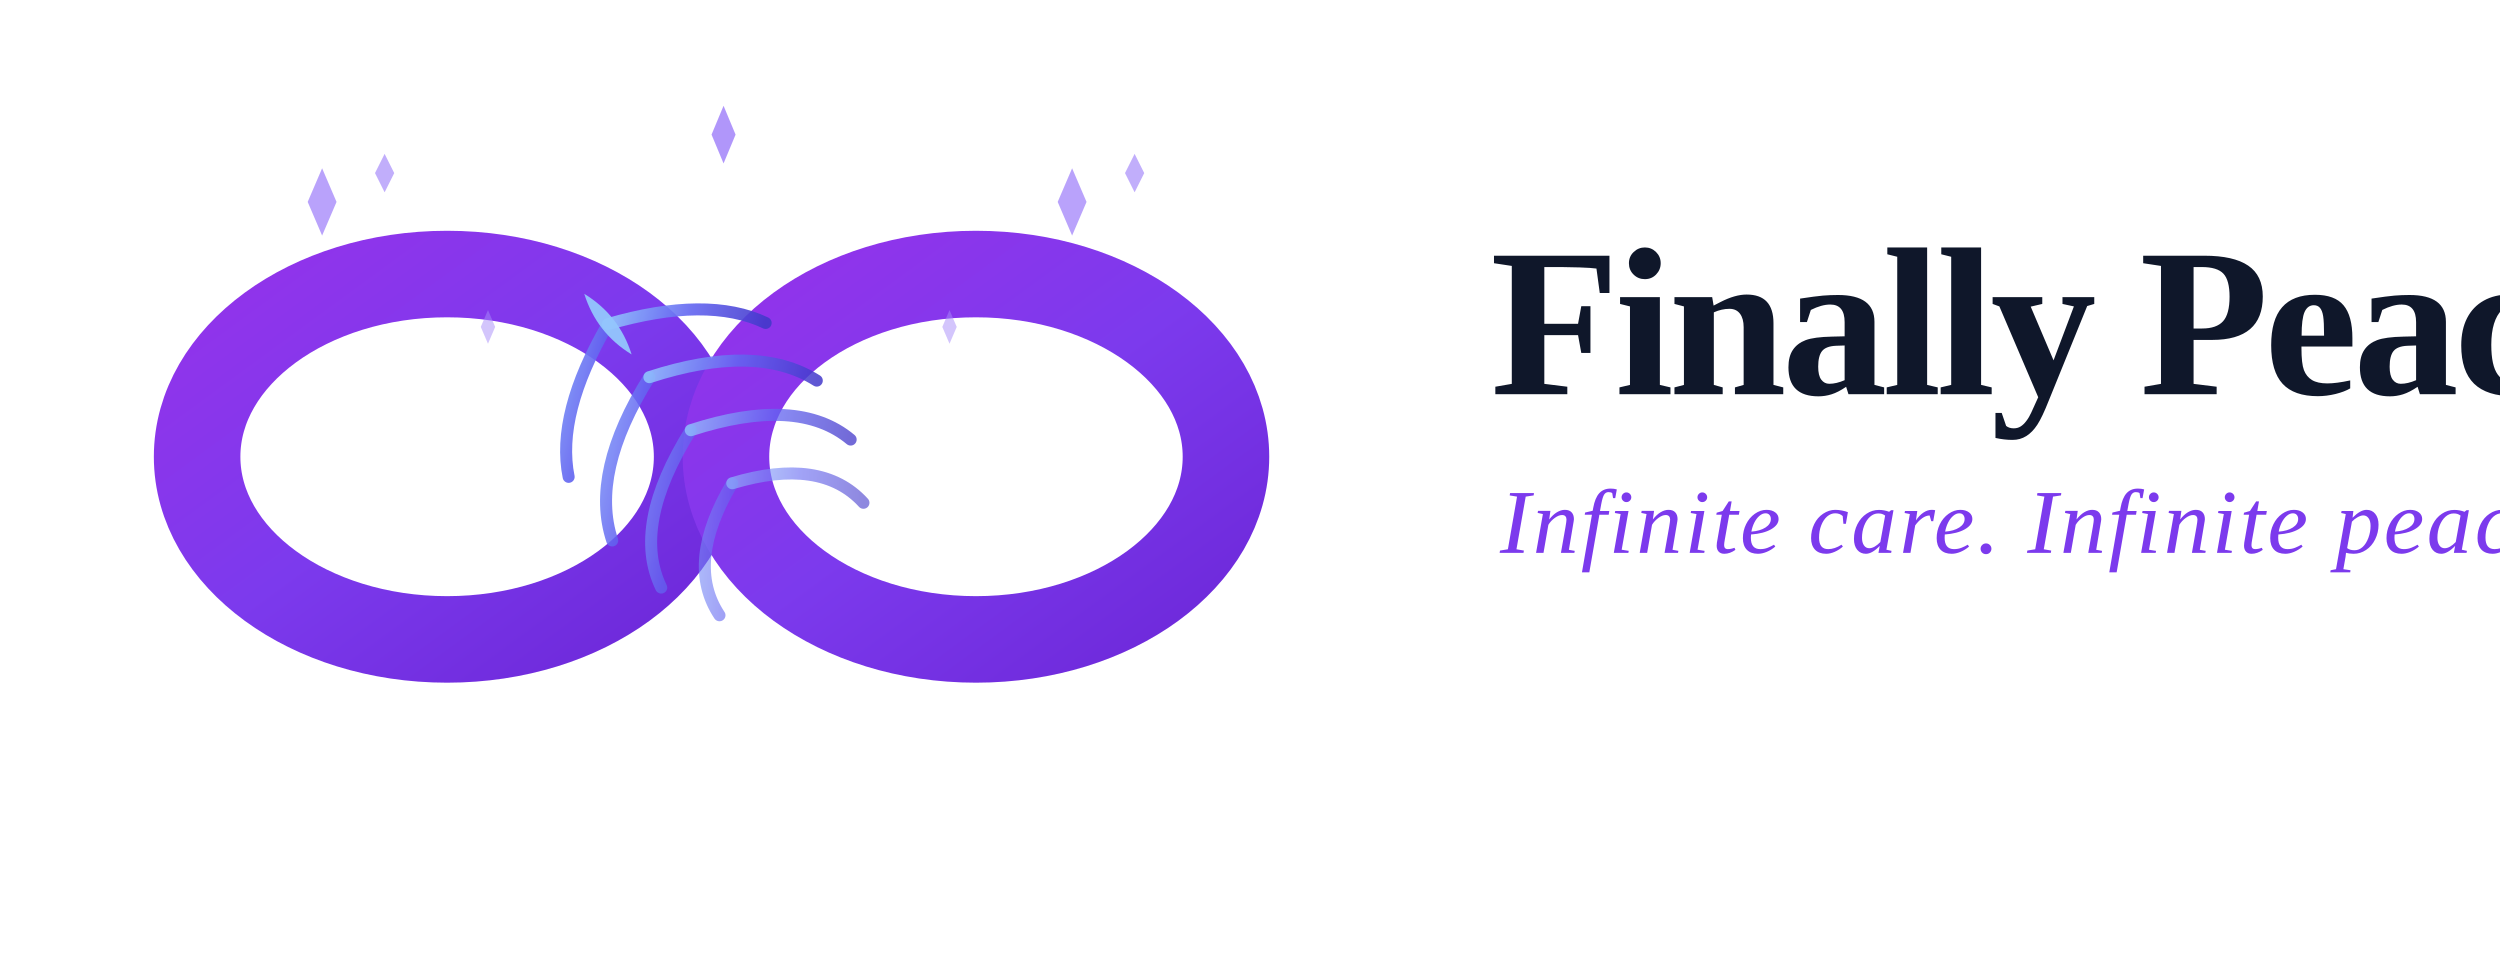
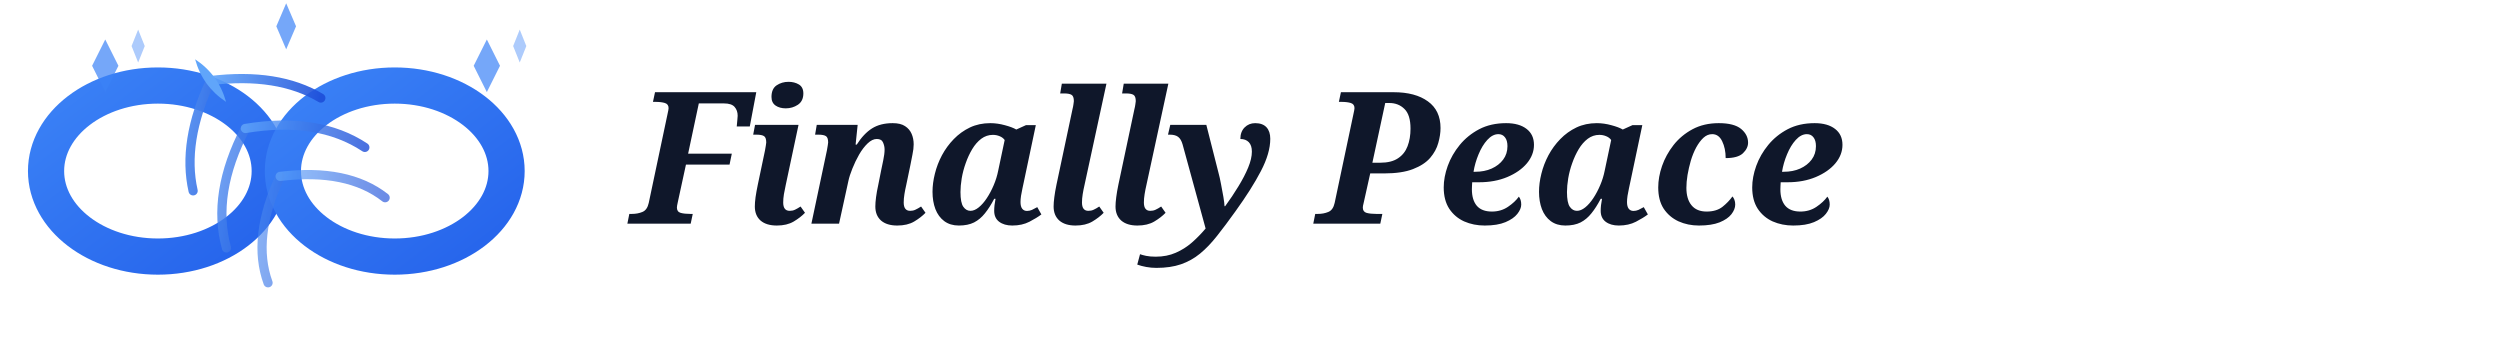
- <svg xmlns="http://www.w3.org/2000/svg" viewBox="0 0 520 200">
+ <svg xmlns="http://www.w3.org/2000/svg" viewBox="0 0 380 52">
  <defs>
    <linearGradient id="inf" x1="0%" y1="0%" x2="100%" y2="100%">
-       <stop offset="0%" stop-color="#9333ea" />
-       <stop offset="50%" stop-color="#7c3aed" />
-       <stop offset="100%" stop-color="#6d28d9" />
+       <stop offset="0%" stop-color="#3b82f6" />
+       <stop offset="100%" stop-color="#2563eb" />
    </linearGradient>
-     <linearGradient id="feather" x1="0%" y1="0%" x2="100%" y2="100%">
-       <stop offset="0%" stop-color="#93c5fd" />
-       <stop offset="50%" stop-color="#6366f1" />
-       <stop offset="100%" stop-color="#4338ca" />
+     <linearGradient id="fth" x1="0%" y1="0%" x2="100%" y2="100%">
+       <stop offset="0%" stop-color="#60a5fa" />
+       <stop offset="100%" stop-color="#1d4ed8" />
    </linearGradient>
  </defs>
-   <g transform="translate(148,95)">
-     <ellipse cx="-55" cy="0" rx="52" ry="38" fill="none" stroke="url(#inf)" stroke-width="18" stroke-linecap="round" />
-     <ellipse cx="55" cy="0" rx="52" ry="38" fill="none" stroke="url(#inf)" stroke-width="18" stroke-linecap="round" />
+   <g transform="translate(42,26)">
+     <ellipse cx="-18" cy="0" rx="17" ry="13" fill="none" stroke="url(#inf)" stroke-width="5.5" stroke-linecap="round" />
+     <ellipse cx="18" cy="0" rx="17" ry="13" fill="none" stroke="url(#inf)" stroke-width="5.5" stroke-linecap="round" />
  </g>
-   <g transform="translate(148,52) rotate(-38, 0, 43)">
-     <line x1="0" y1="0" x2="0" y2="86" stroke="url(#feather)" stroke-width="3.5" stroke-linecap="round" />
-     <path d="M0,8  Q-20,16 -26,28" fill="none" stroke="url(#feather)" stroke-width="2.5" stroke-linecap="round" opacity="0.9" />
-     <path d="M0,22 Q-22,30 -27,44" fill="none" stroke="url(#feather)" stroke-width="2.5" stroke-linecap="round" opacity="0.85" />
-     <path d="M0,36 Q-22,44 -25,58" fill="none" stroke="url(#feather)" stroke-width="2.5" stroke-linecap="round" opacity="0.75" />
-     <path d="M0,50 Q-18,57 -19,70" fill="none" stroke="url(#feather)" stroke-width="2.5" stroke-linecap="round" opacity="0.6" />
-     <path d="M0,8  Q20,16 26,28" fill="none" stroke="url(#feather)" stroke-width="2.5" stroke-linecap="round" opacity="0.9" />
-     <path d="M0,22 Q22,30 27,44" fill="none" stroke="url(#feather)" stroke-width="2.5" stroke-linecap="round" opacity="0.85" />
-     <path d="M0,36 Q22,44 25,58" fill="none" stroke="url(#feather)" stroke-width="2.5" stroke-linecap="round" opacity="0.75" />
-     <path d="M0,50 Q18,57 19,70" fill="none" stroke="url(#feather)" stroke-width="2.5" stroke-linecap="round" opacity="0.6" />
-     <path d="M0,0 Q3,8 0,16 Q-3,8 0,0" fill="#93c5fd" opacity="0.95" />
+   <g transform="translate(42,5) rotate(-36, 0, 21)">
+     <line x1="0" y1="0" x2="0" y2="42" stroke="url(#fth)" stroke-width="1.8" stroke-linecap="round" />
+     <path d="M0,4  Q-9,9  -12,16" fill="none" stroke="url(#fth)" stroke-width="1.4" stroke-linecap="round" opacity="0.9" />
+     <path d="M0,13 Q-10,18 -13,26" fill="none" stroke="url(#fth)" stroke-width="1.4" stroke-linecap="round" opacity="0.8" />
+     <path d="M0,22 Q-9,27  -11,34" fill="none" stroke="url(#fth)" stroke-width="1.4" stroke-linecap="round" opacity="0.65" />
+     <path d="M0,4  Q9,9  12,16" fill="none" stroke="url(#fth)" stroke-width="1.4" stroke-linecap="round" opacity="0.9" />
+     <path d="M0,13 Q10,18 13,26" fill="none" stroke="url(#fth)" stroke-width="1.4" stroke-linecap="round" opacity="0.8" />
+     <path d="M0,22 Q9,27  11,34" fill="none" stroke="url(#fth)" stroke-width="1.4" stroke-linecap="round" opacity="0.65" />
+     <path d="M0,0 Q1.5,4 0,8 Q-1.5,4 0,0" fill="#60a5fa" />
  </g>
-   <g fill="#a78bfa">
-     <path d="M64,42  l3,7  l3,-7  l-3,-7  Z" opacity="0.8" />
-     <path d="M78,36  l2,4  l2,-4  l-2,-4  Z" opacity="0.7" />
-     <path d="M220,42 l3,7  l3,-7  l-3,-7  Z" opacity="0.8" />
-     <path d="M234,36 l2,4  l2,-4  l-2,-4  Z" opacity="0.7" />
-     <path d="M148,28 l2.5,6 l2.5,-6 l-2.5,-6 Z" opacity="0.9" />
-     <path d="M100,68 l1.5,3.5 l1.5,-3.5 l-1.5,-3.5 Z" opacity="0.5" />
-     <path d="M196,68 l1.5,3.5 l1.5,-3.5 l-1.5,-3.5 Z" opacity="0.5" />
+   <g fill="#3b82f6" opacity="0.7">
+     <path d="M14,10 l2,4 l2,-4 l-2,-4 Z" />
+     <path d="M20,7  l1,2.5 l1,-2.5 l-1,-2.5 Z" opacity="0.6" />
+     <path d="M72,10 l2,4 l2,-4 l-2,-4 Z" />
+     <path d="M78,7  l1,2.5 l1,-2.5 l-1,-2.5 Z" opacity="0.6" />
+     <path d="M42,4  l1.5,3.5 l1.5,-3.5 l-1.5,-3.5 Z" />
  </g>
-   <text x="310" y="82" font-family="Georgia, 'Times New Roman', serif" font-size="44" font-weight="700" fill="#0f172a" letter-spacing="-1">Finally Peace</text>
-   <text x="312" y="115" font-family="Georgia, 'Times New Roman', serif" font-size="19" fill="#7c3aed" font-style="italic" letter-spacing="0.5">Infinite care. Infinite peace.</text>
+   <text x="96" y="34" font-family="'Instrument Serif', Georgia, serif" font-style="italic" font-size="28" font-weight="700" fill="#0f172a" letter-spacing="-0.5">Finally Peace</text>
</svg>
